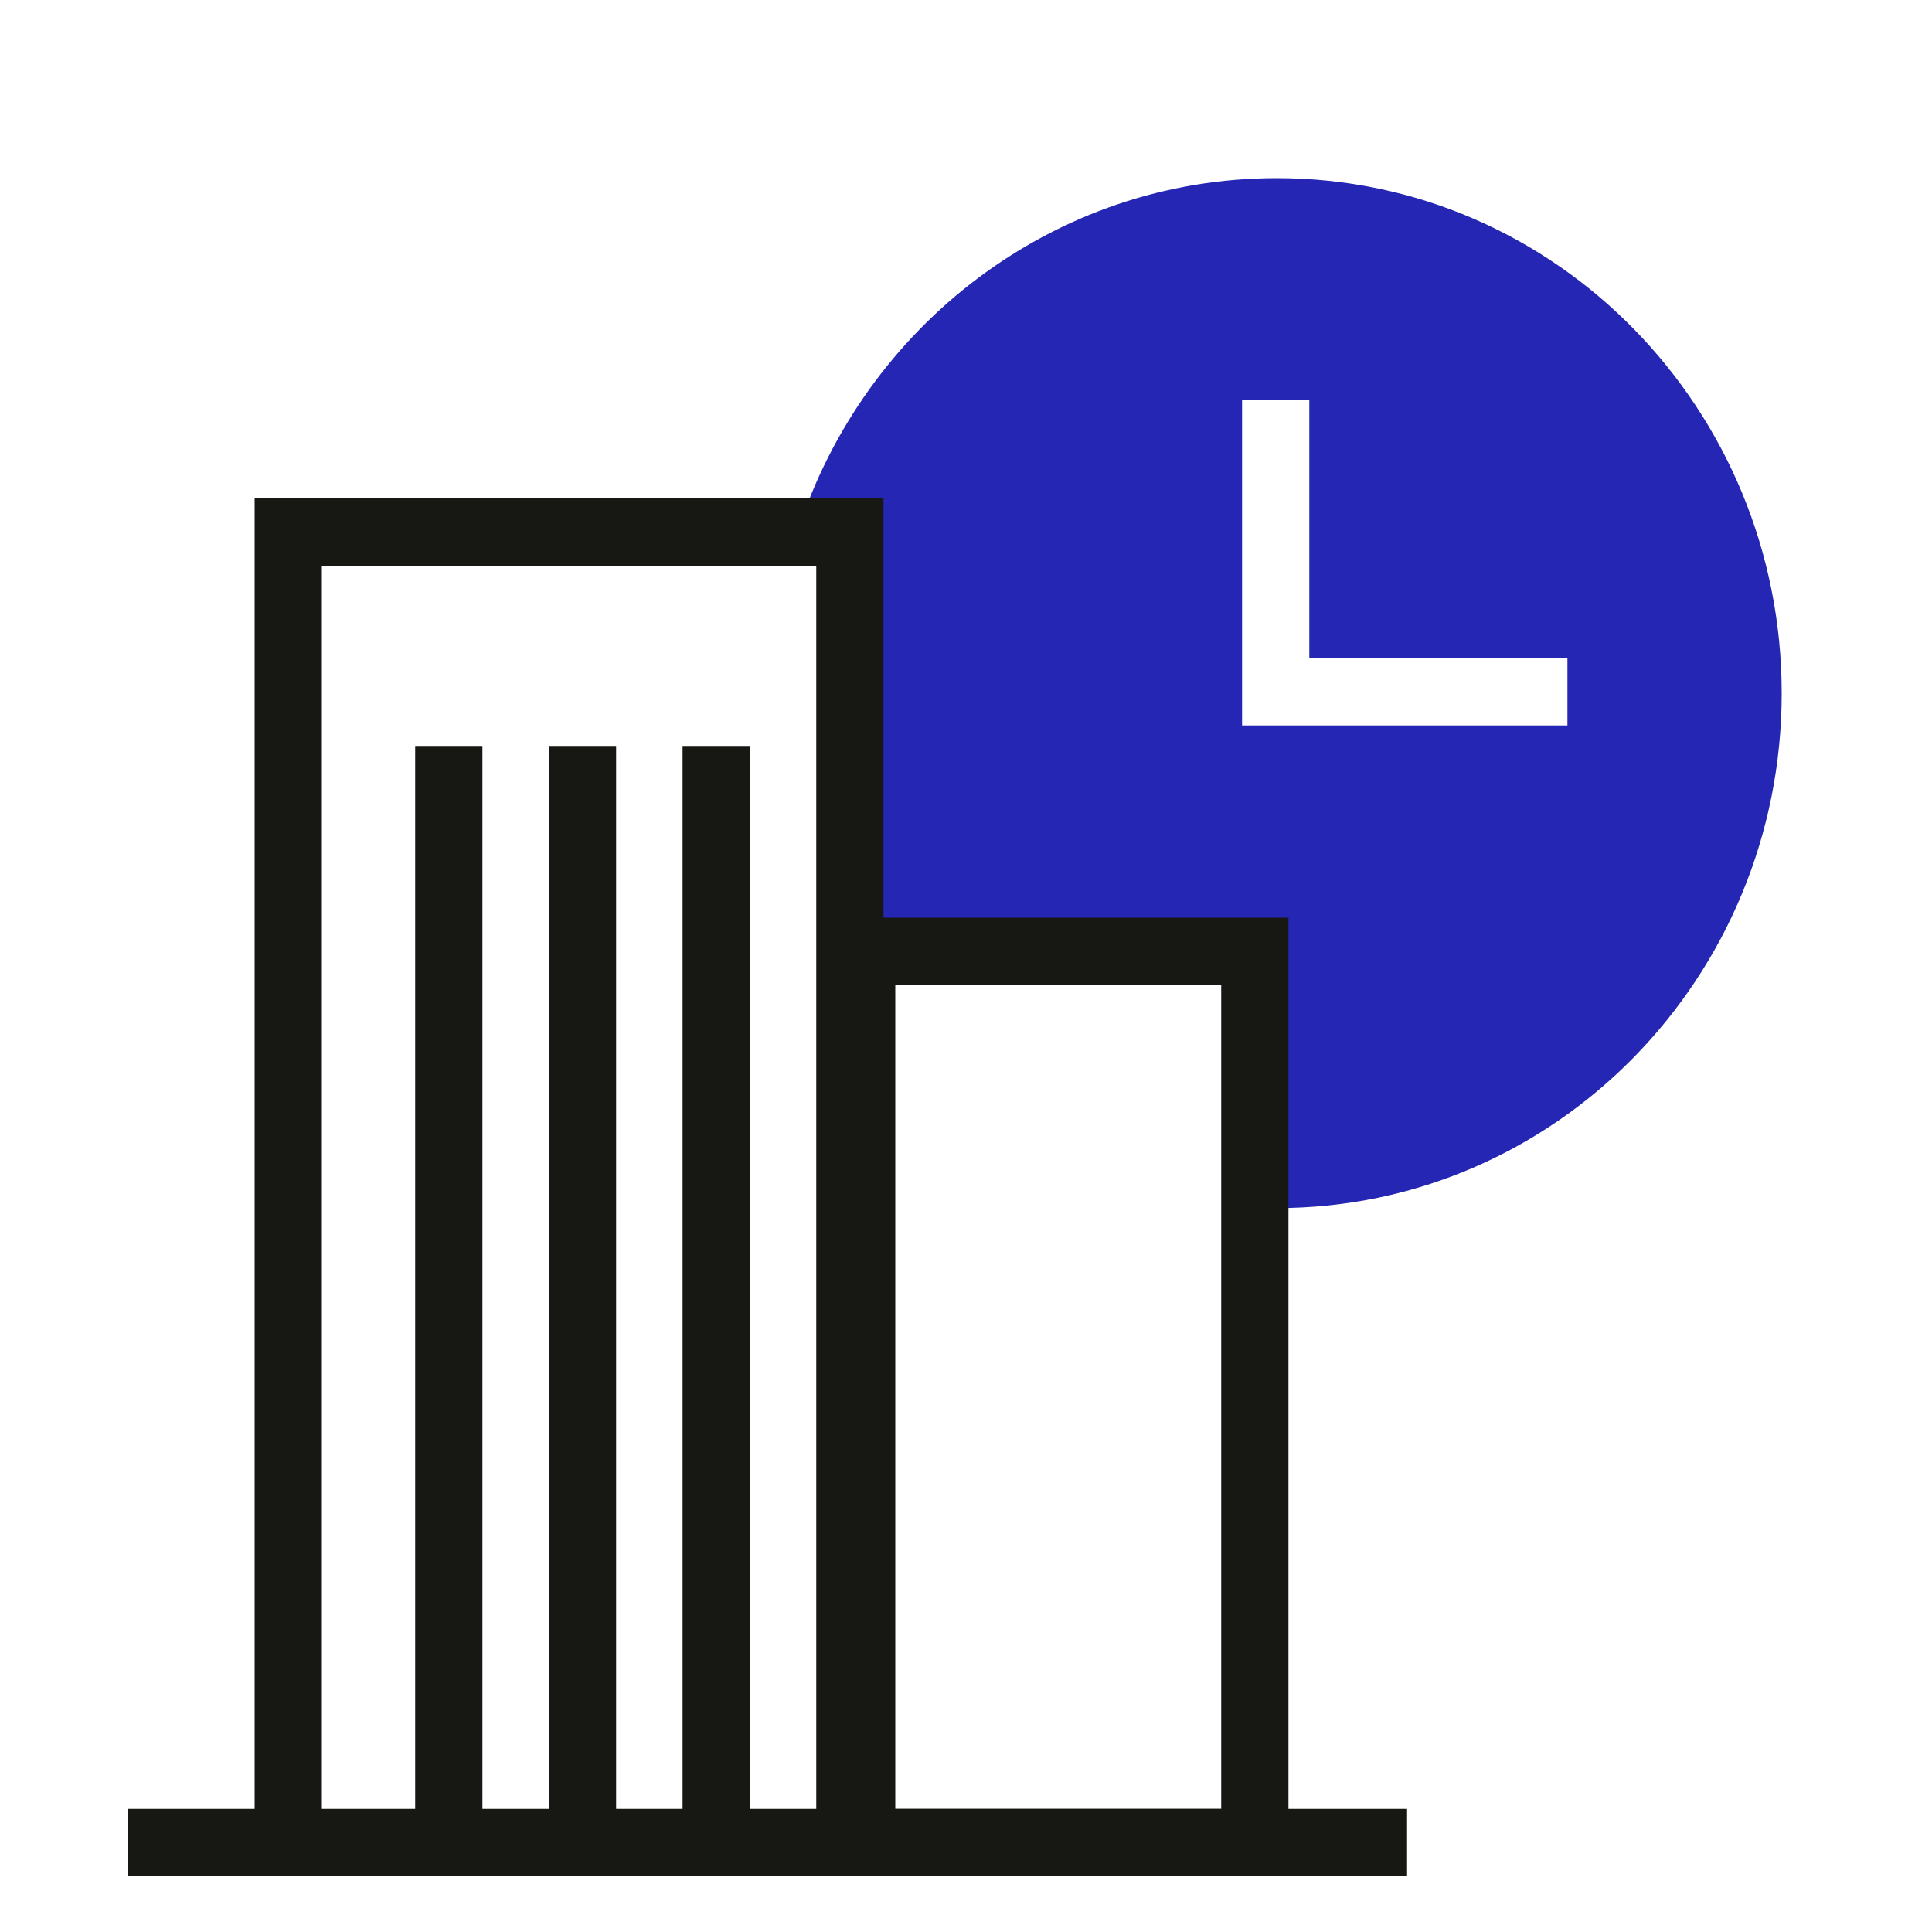
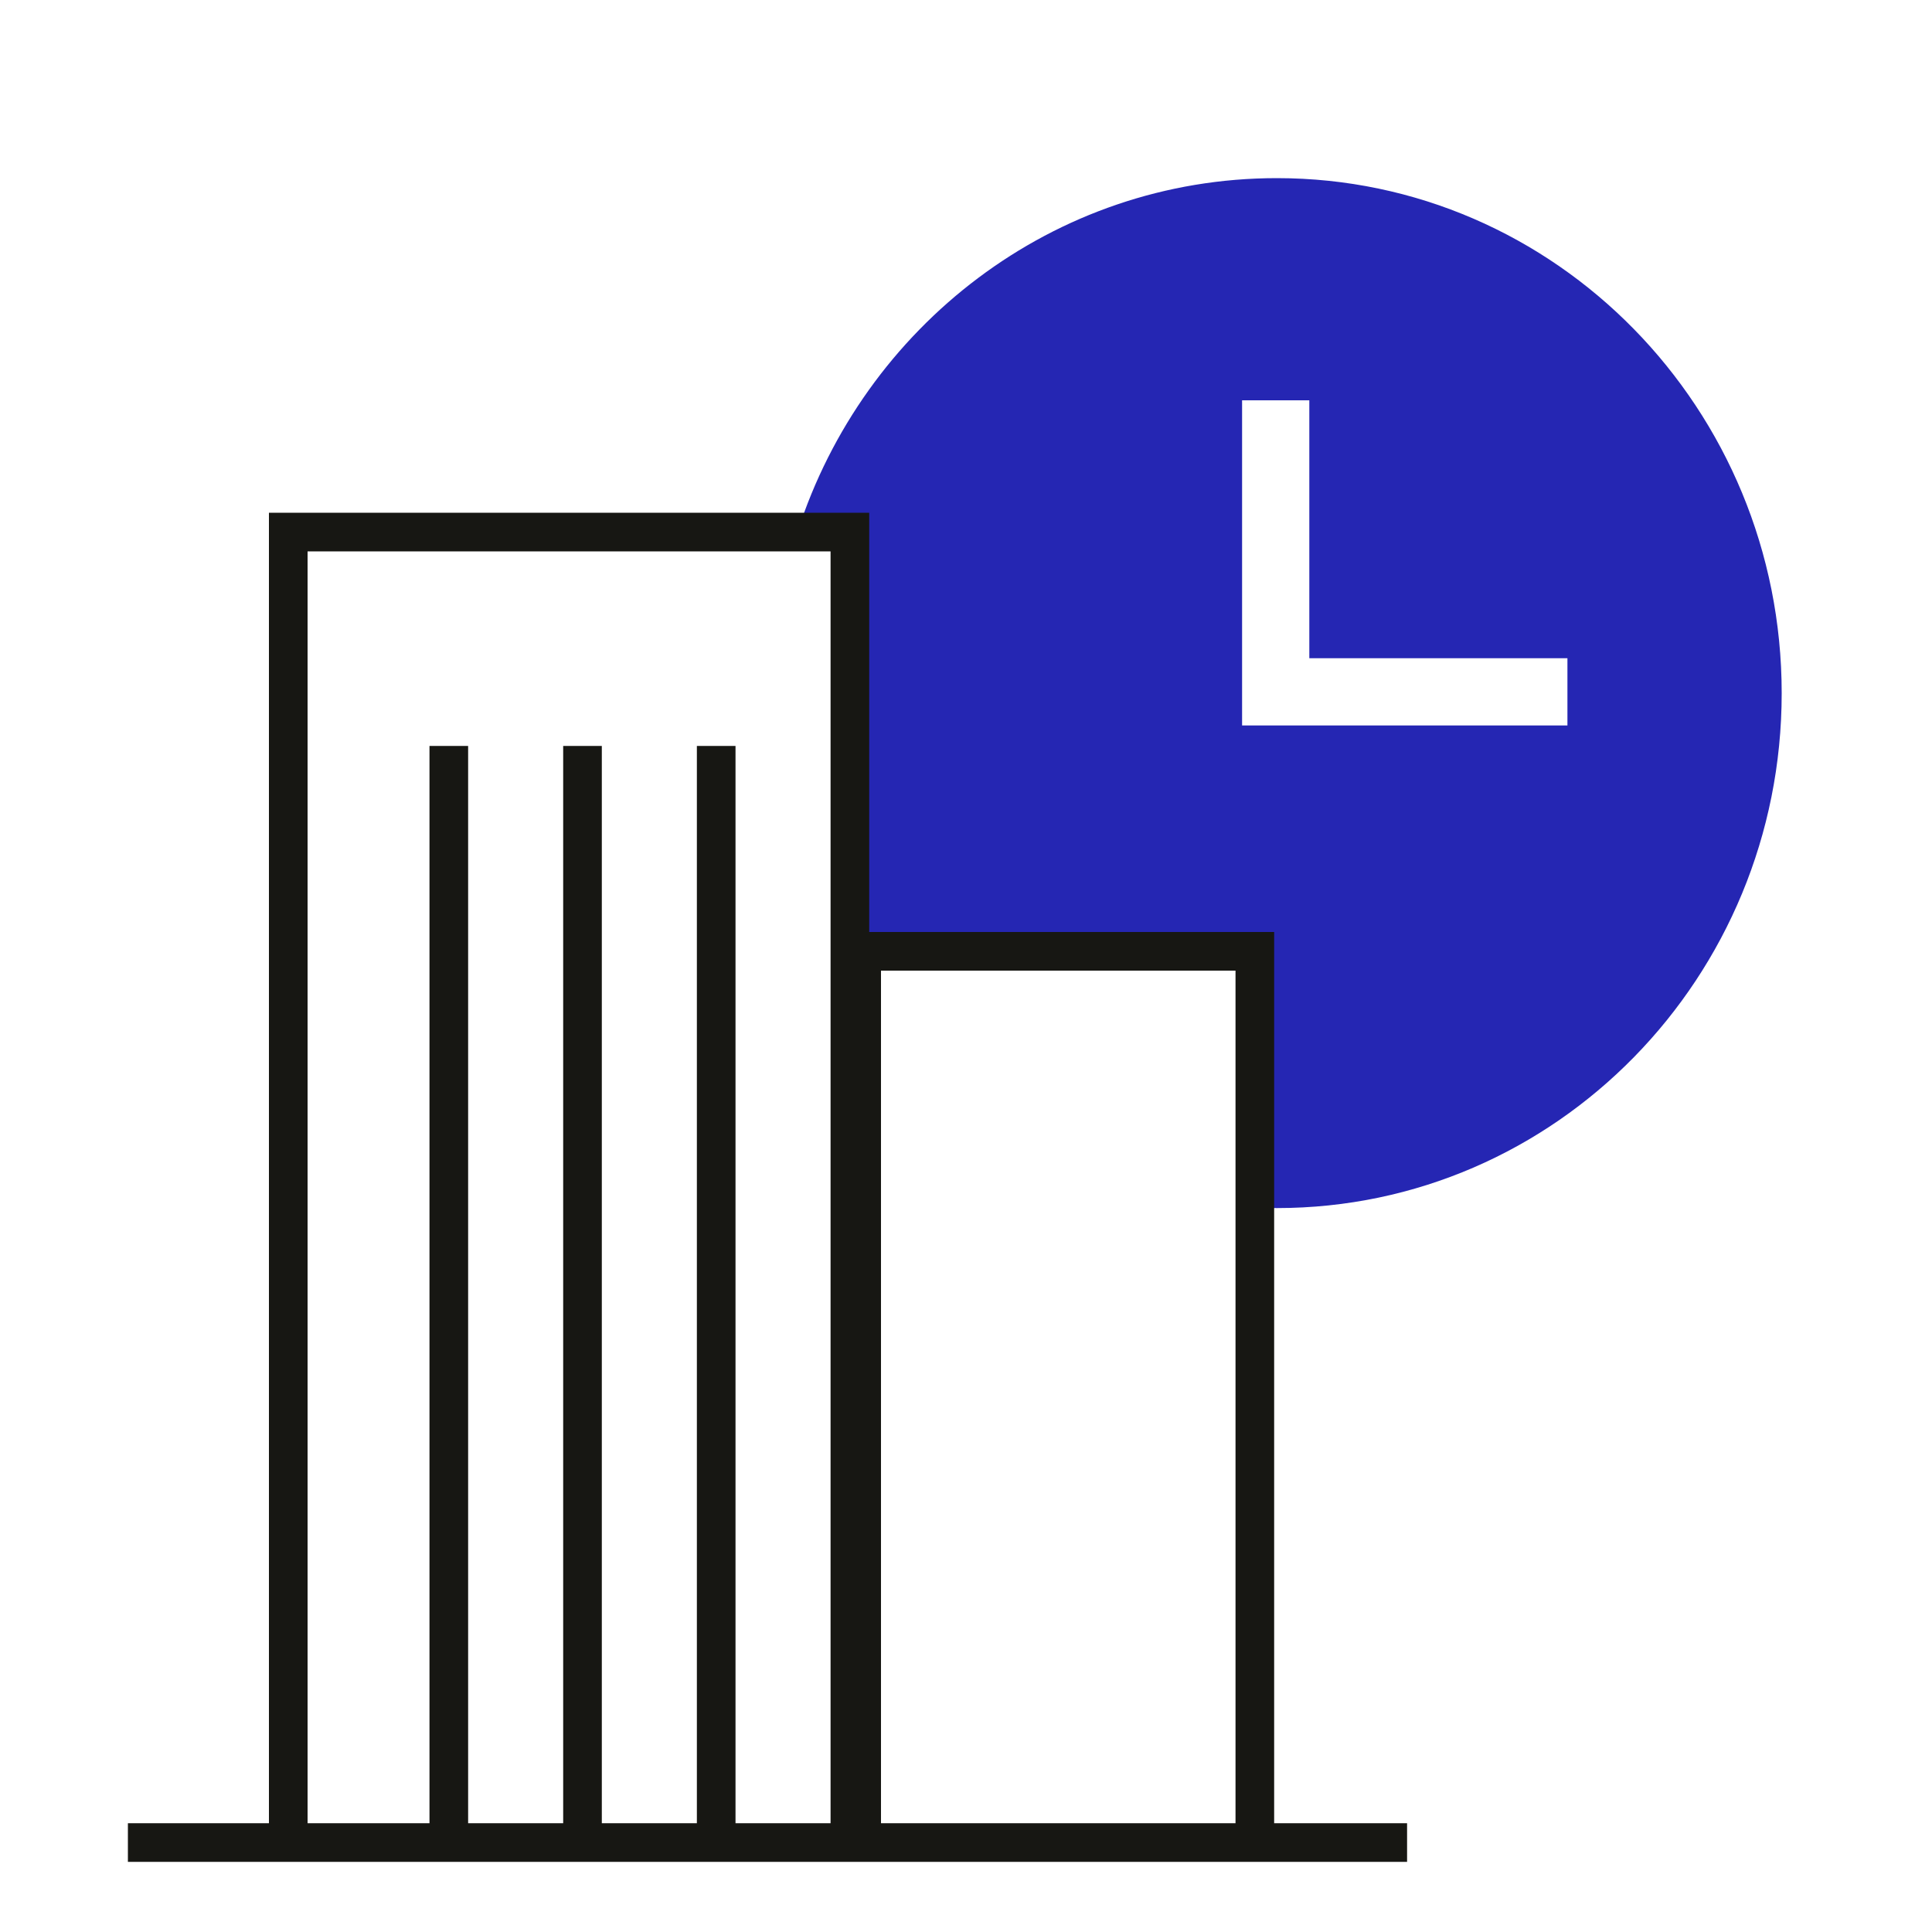
- <svg xmlns="http://www.w3.org/2000/svg" id="Layer_1" data-name="Layer 1" viewBox="0 0 100 100">
-   <path d="M66.09,9.22c-11.57,0-21.39,7.68-24.81,18.31h2.71v22.57c.2.32.4.63.61.94v-1.8h20.35v13.26c.38.02.76.03,1.14.03,14.44,0,26.13-11.94,26.13-26.65s-11.69-26.66-26.13-26.66ZM81.13,37.55h-16.84v-16.83h3.48v13.35h13.36v3.48Z" fill="#2526b3" />
-   <g>
-     <rect x="44.6" y="49.24" width="20.35" height="46.13" fill="none" stroke="#171713" stroke-width="3.48" />
-     <path d="M72.83,95.37H6.62" fill="none" stroke="#171713" stroke-width="3.48" />
-     <path d="M14.92,93.83V27.54h29.07v66.29" fill="none" stroke="#171713" stroke-width="3.48" />
-     <path d="M23.23,95.37v-56.76" fill="none" stroke="#171713" stroke-width="3.48" />
-     <path d="M30.15,95.37v-56.76" fill="none" stroke="#171713" stroke-width="3.48" />
-     <path d="M37.07,95.37v-56.76" fill="none" stroke="#171713" stroke-width="3.48" />
-   </g>
+ <svg xmlns="http://www.w3.org/2000/svg" data-tags="icons, office, hours" id="Layer_1" version="1.1" viewBox="0 0 100 100">
+   <defs>
+     <style>.st0{fill:#2526b3}.st1{fill:none;stroke:#171713;stroke-width:2px}</style>
+   </defs>
+   <path class="st0" d="M66.09,9.22c-11.57,0-21.39,7.68-24.81,18.31h2.71v22.57c.2.32.4.63.61.94v-1.8h20.35v13.26c.38.02.76.03,1.14.03,14.44,0,26.13-11.94,26.13-26.65s-11.69-26.66-26.13-26.66M81.13,37.55h-16.84v-16.83h3.48v13.35h13.36l-0,3.48Z" />
+   <path class="st1" d="M44.6,49.24h20.35v46.13h-20.35v-46.13ZM72.83,95.37H6.62M14.92,95.37V27.54h29.07v67.83M23.23,95.37v-56.76M30.15,95.37v-56.76M37.07,95.37v-56.76" />
</svg>
